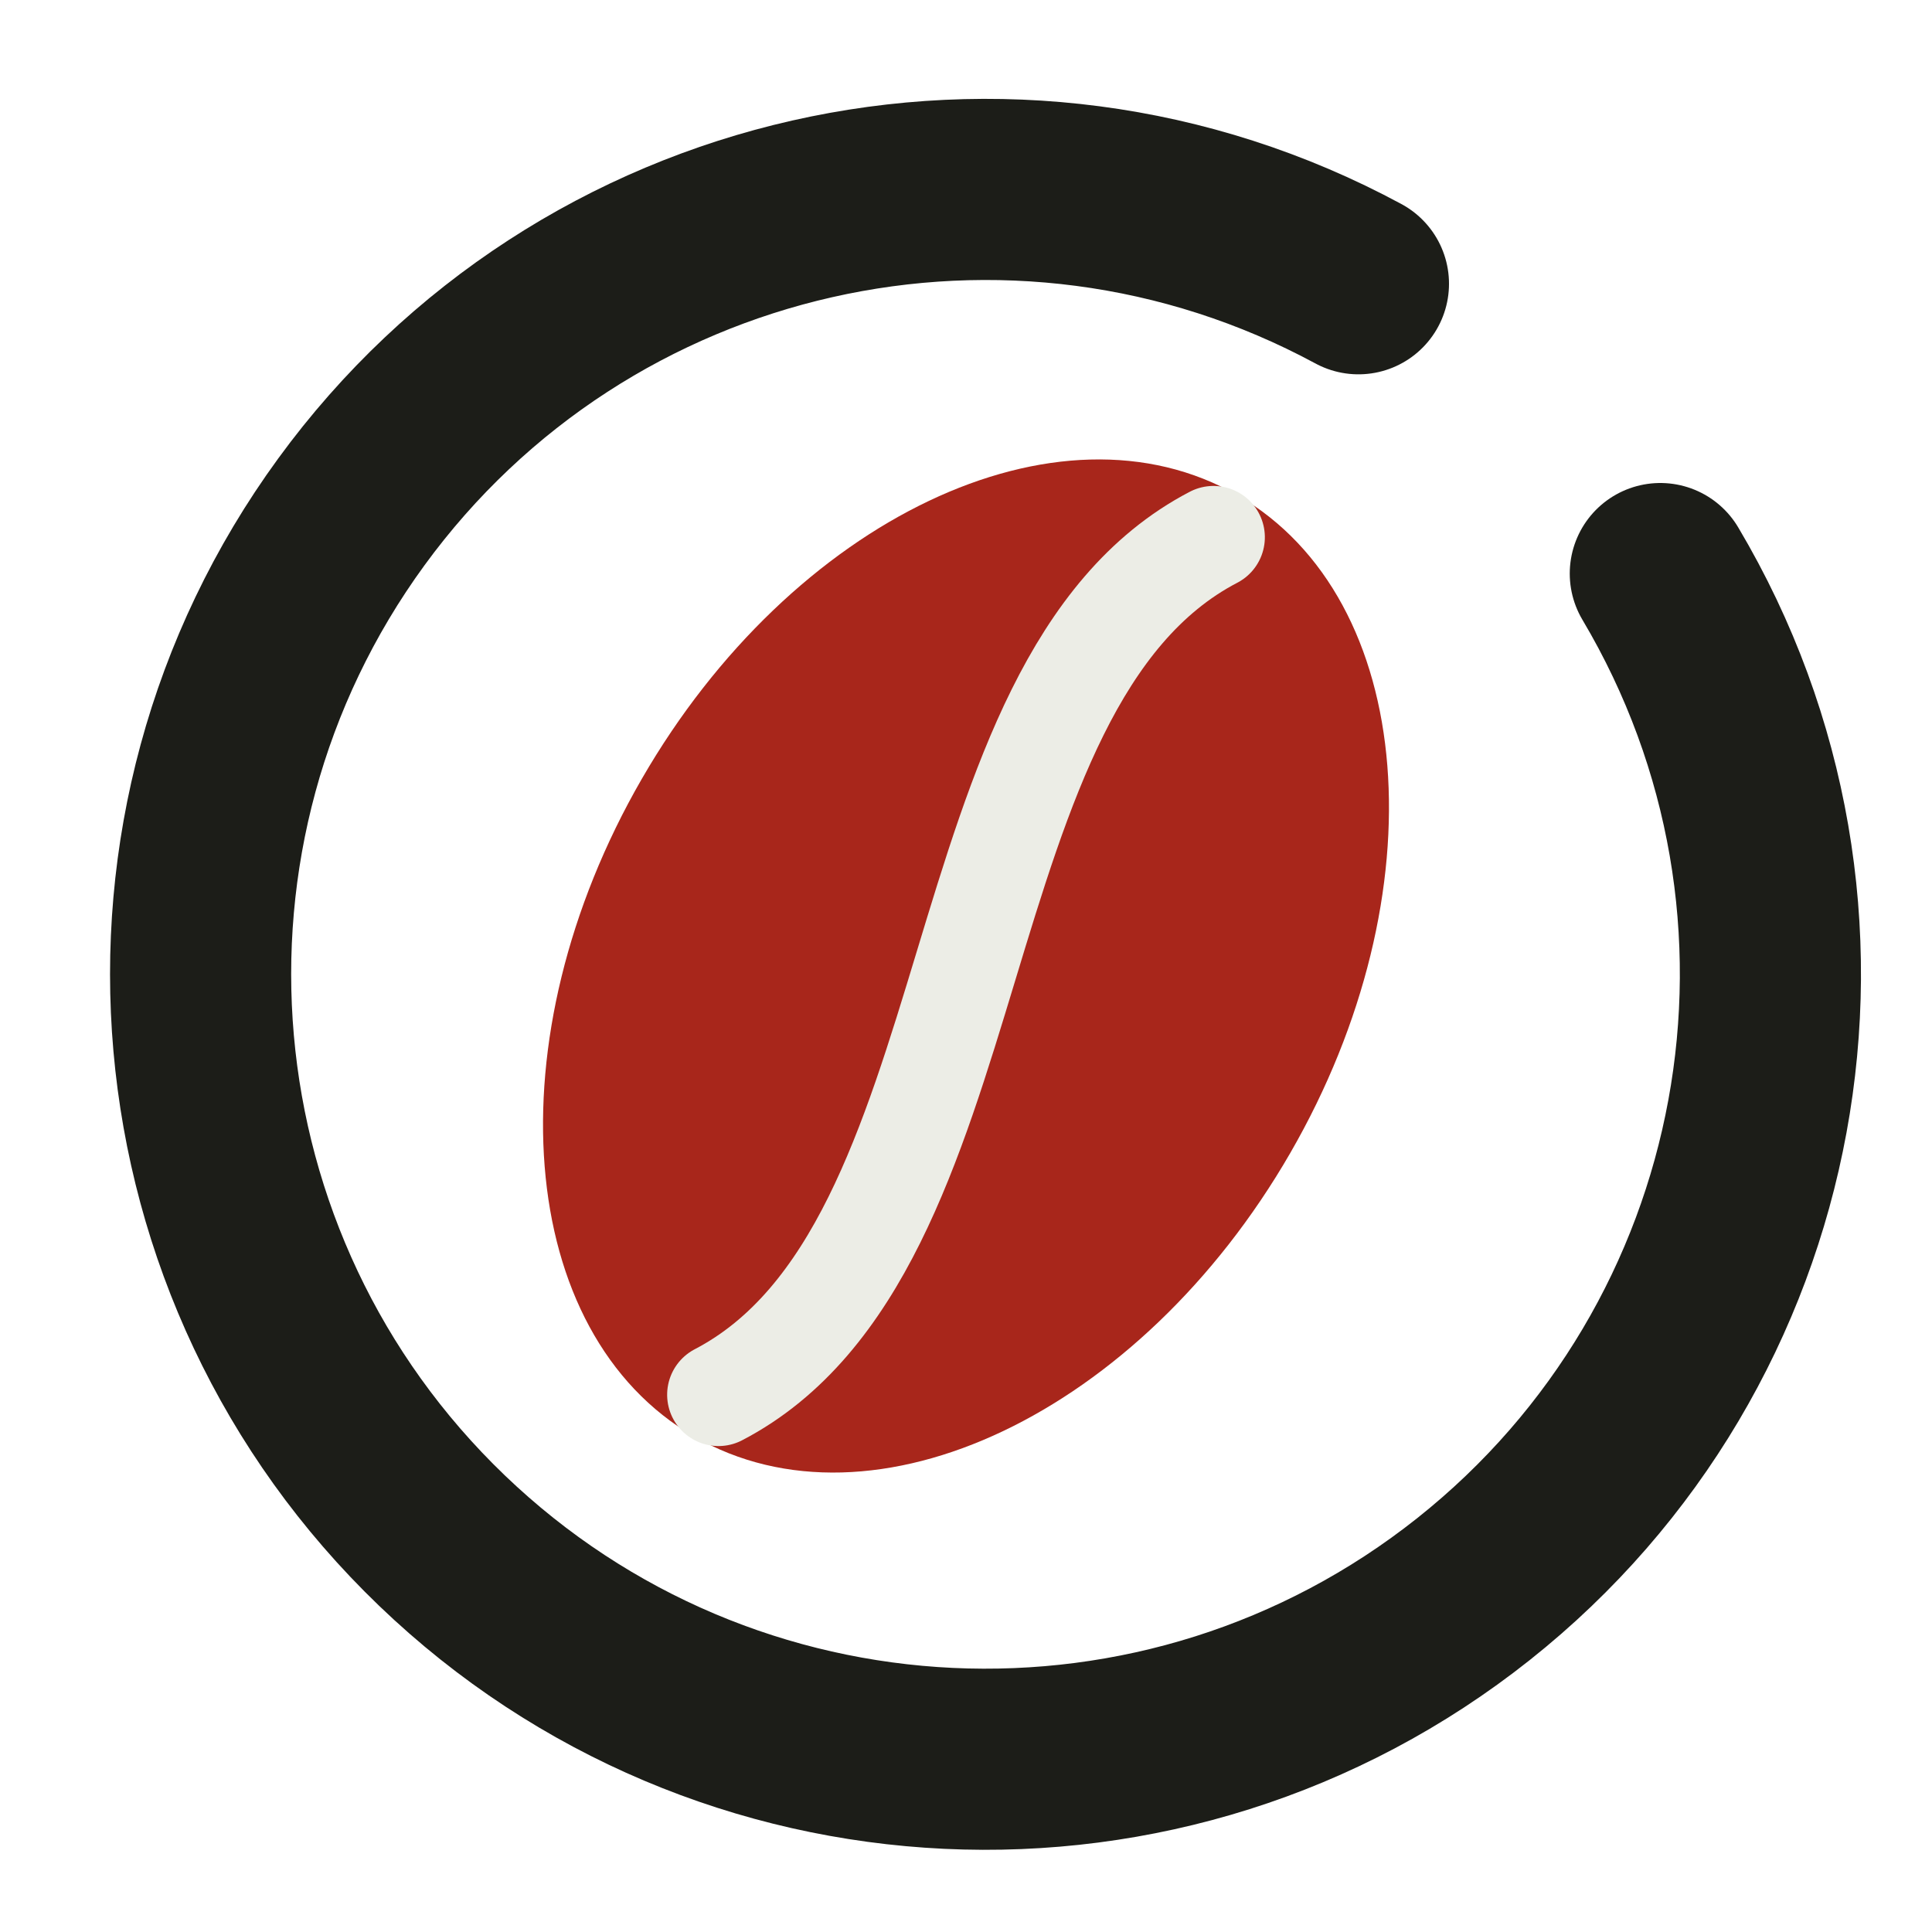
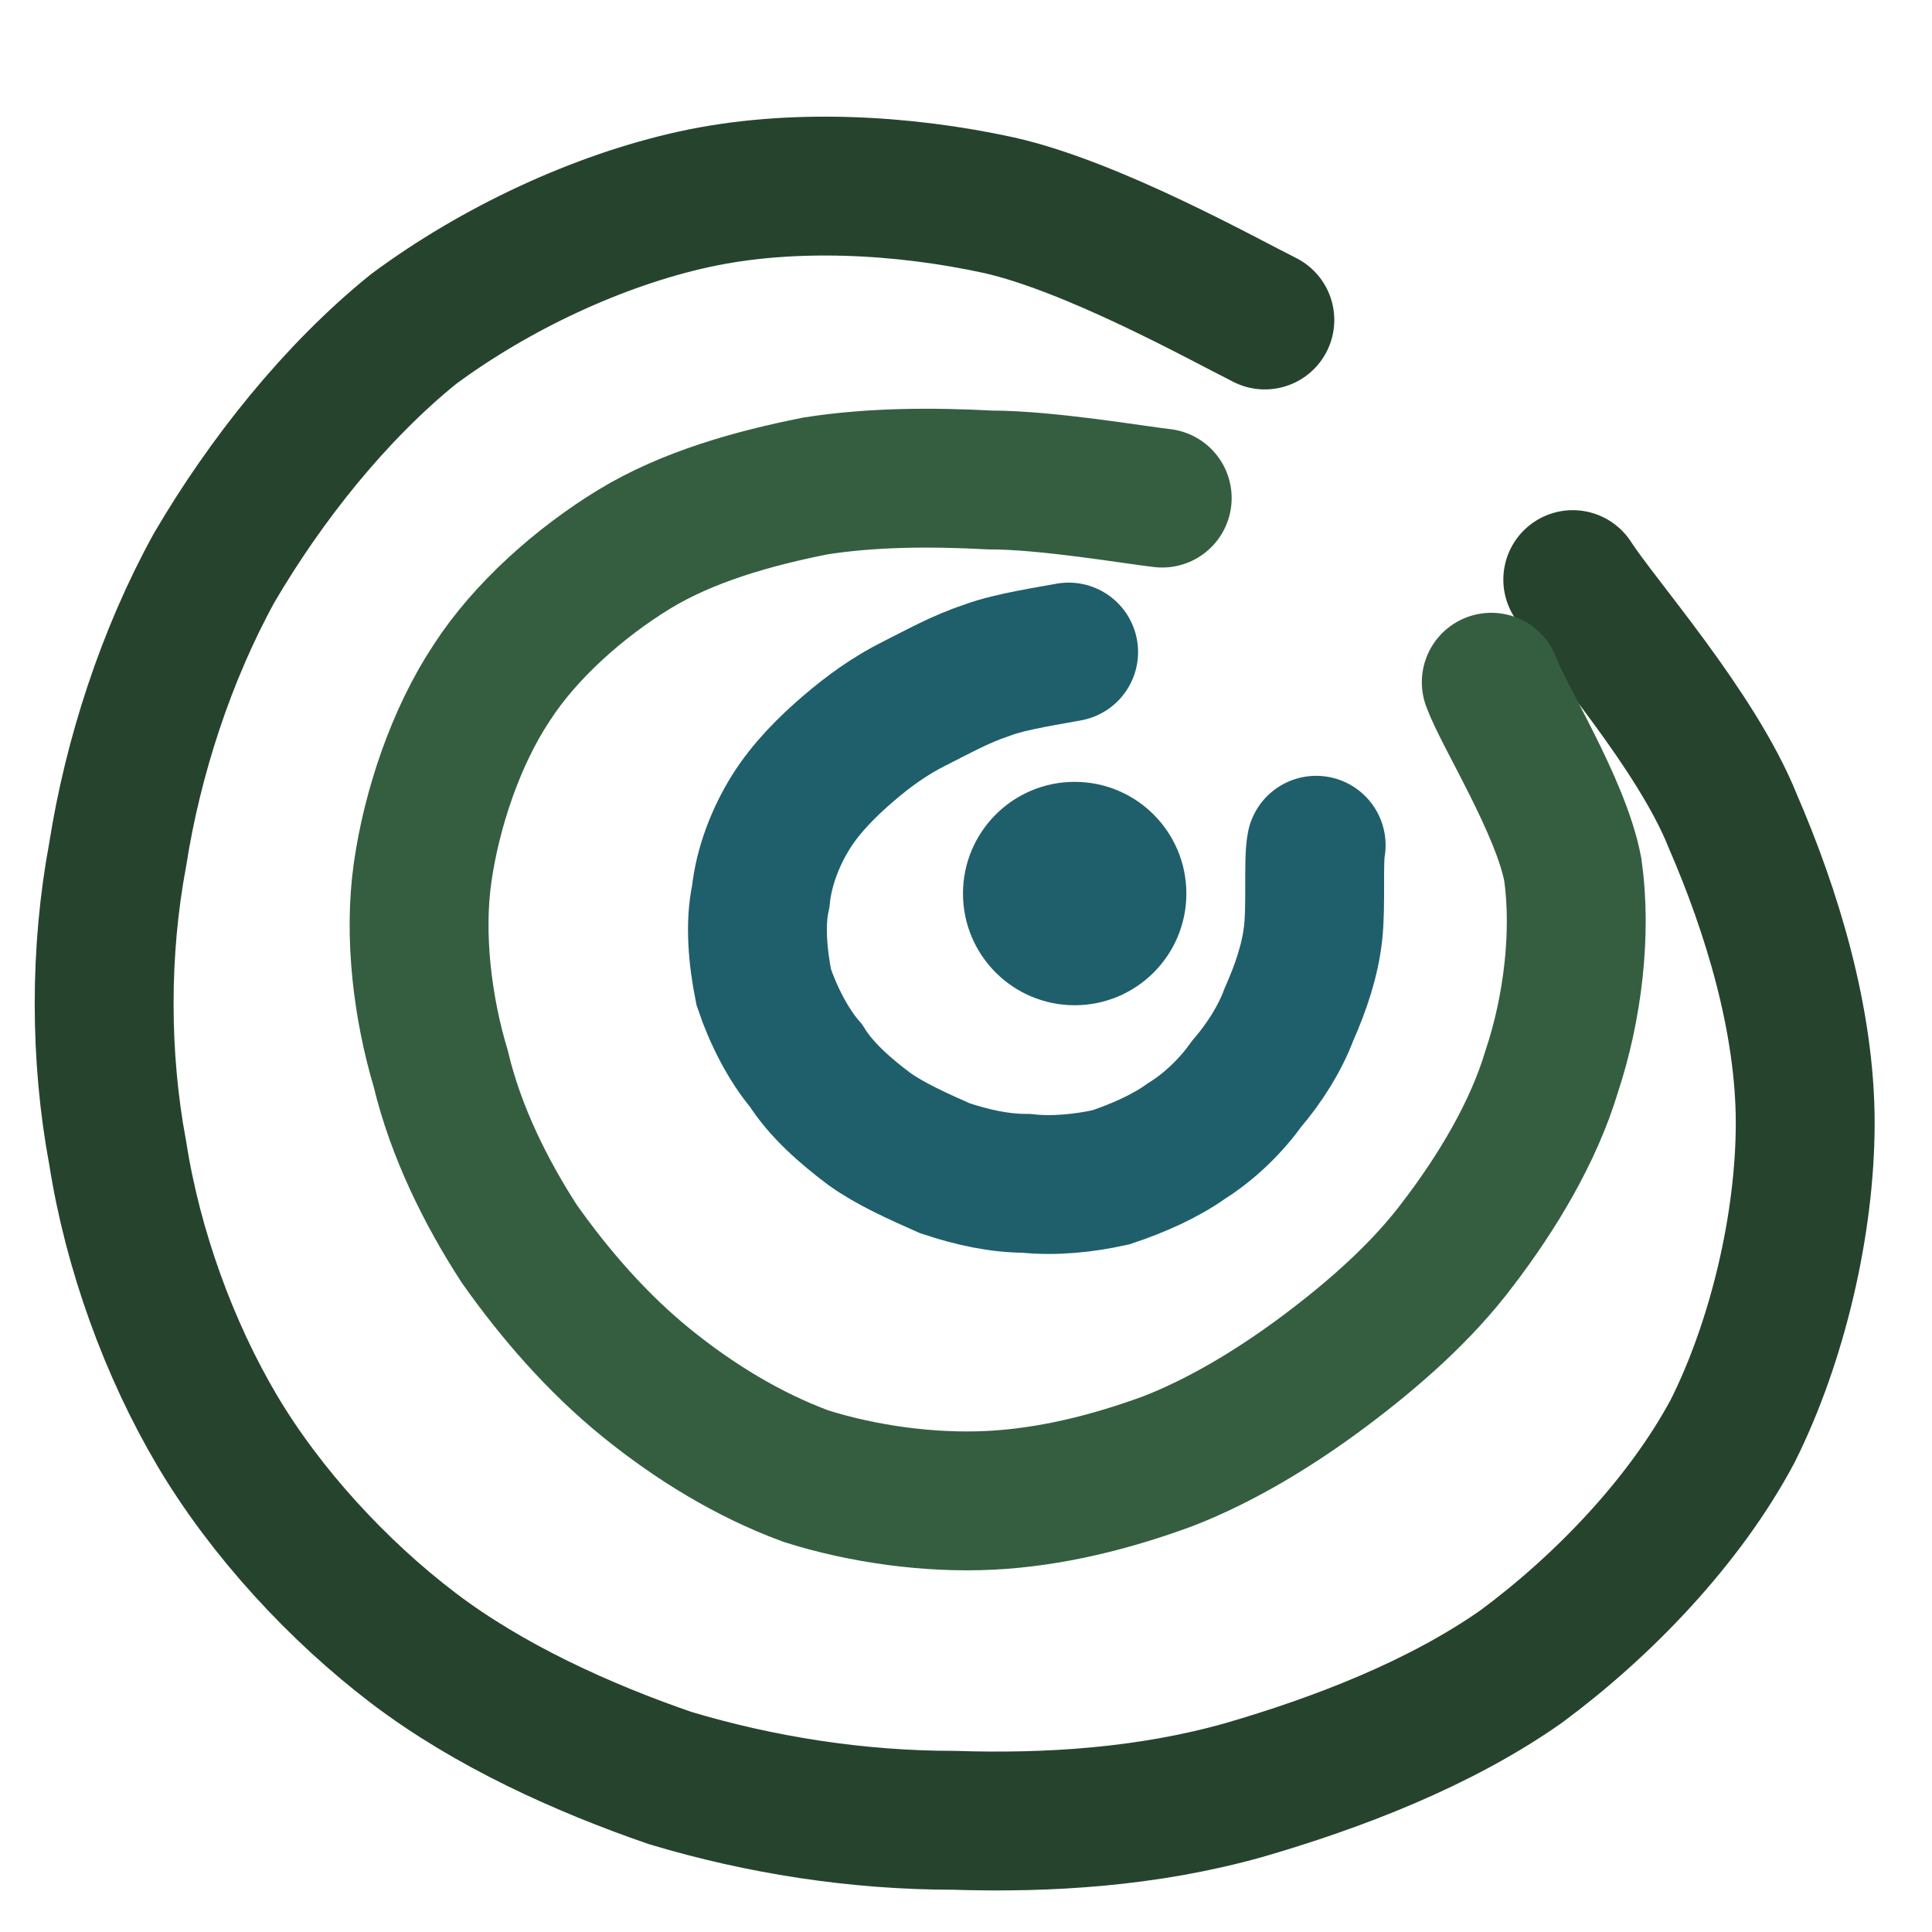
- <svg xmlns="http://www.w3.org/2000/svg" viewBox="0 0 32 32" role="img" aria-label="Open Origin">
-   <path d="M27.5 9.5A13 13 0 1 1 22.5 4.7" fill="none" stroke="#1C1D18" stroke-width="3" stroke-linecap="round" />
-   <g transform="rotate(30 16 16)">
-     <ellipse cx="16" cy="16" rx="6.2" ry="9" fill="#A8261B" />
-     <path d="M16 7.8C13.2 12.2 18.8 19.8 16 24.2" fill="none" stroke="#ECEDE6" stroke-width="1.7" stroke-linecap="round" />
-   </g>
+ <svg xmlns="http://www.w3.org/2000/svg" viewBox="0 0 64 64" role="img" aria-label="Open Origin">
+   <style>@media (prefers-color-scheme: dark){.a,.b{stroke:#7FB08A}.c{stroke:#7FB6C2}.d{fill:#7FB6C2}}</style>
+   <path d="M52.1 19.2C53.0 20.6 56.2 24.2 57.4 27.2C58.7 30.2 59.8 33.8 59.8 37.2C59.8 40.5 58.9 44.4 57.4 47.4C55.8 50.4 53.1 53.2 50.4 55.2C47.7 57.1 44.3 58.4 41.2 59.3C38.0 60.2 34.7 60.4 31.6 60.3C28.4 60.3 25.2 59.8 22.2 58.9C19.3 57.9 16.2 56.5 13.7 54.6C11.2 52.7 8.8 50.1 7.2 47.4C5.6 44.7 4.4 41.4 3.9 38.2C3.3 35.0 3.3 31.5 3.9 28.3C4.4 25.1 5.5 21.7 7.1 18.8C8.8 15.9 11.1 13.0 13.7 10.9C16.4 8.9 19.8 7.3 23.0 6.6C26.2 5.9 29.9 6.1 33.1 6.8C36.2 7.5 40.5 9.9 41.9 10.6" fill="none" class="a" stroke="#26432E" stroke-width="4.6" stroke-linecap="round" />
+   <path d="M49.4 22.6C49.8 23.7 51.7 26.7 52.1 28.8C52.4 30.9 52.1 33.4 51.4 35.5C50.8 37.5 49.6 39.5 48.3 41.2C47.1 42.8 45.5 44.2 43.9 45.4C42.3 46.6 40.5 47.7 38.7 48.4C36.8 49.1 34.8 49.6 32.8 49.7C30.8 49.8 28.6 49.5 26.7 48.9C24.8 48.2 23.0 47.1 21.4 45.8C19.8 44.5 18.4 42.9 17.2 41.2C16.1 39.5 15.1 37.5 14.6 35.4C14.0 33.4 13.7 31.0 14.0 28.9C14.3 26.8 15.1 24.4 16.3 22.6C17.4 20.9 19.2 19.3 21.0 18.2C22.8 17.1 25.0 16.5 27.0 16.1C28.9 15.8 30.9 15.8 32.8 15.9C34.7 15.9 37.6 16.4 38.5 16.5" fill="none" class="b" stroke="#355E40" stroke-width="4.6" stroke-linecap="round" />
+   <path d="M43.6 28.0C43.5 28.5 43.6 30.0 43.5 30.9C43.4 31.8 43.1 32.7 42.7 33.6C42.4 34.4 41.9 35.2 41.3 35.9C40.8 36.6 40.1 37.3 39.3 37.8C38.6 38.3 37.7 38.7 36.8 39.0C35.9 39.2 34.9 39.3 34.0 39.2C33.1 39.2 32.2 39.0 31.3 38.7C30.4 38.3 29.5 37.9 28.8 37.4C28.0 36.8 27.2 36.1 26.7 35.3C26.1 34.6 25.6 33.6 25.3 32.7C25.1 31.7 25.0 30.6 25.2 29.7C25.3 28.7 25.7 27.7 26.2 26.9C26.7 26.1 27.4 25.4 28.1 24.8C28.8 24.2 29.5 23.7 30.3 23.3C31.1 22.9 31.8 22.5 32.7 22.2C33.5 21.9 34.9 21.7 35.4 21.6" fill="none" class="c" stroke="#1F5F6B" stroke-width="4.6" stroke-linecap="round" />
+   <circle cx="35.6" cy="29.6" r="3.7" class="d" fill="#1F5F6B" />
</svg>
